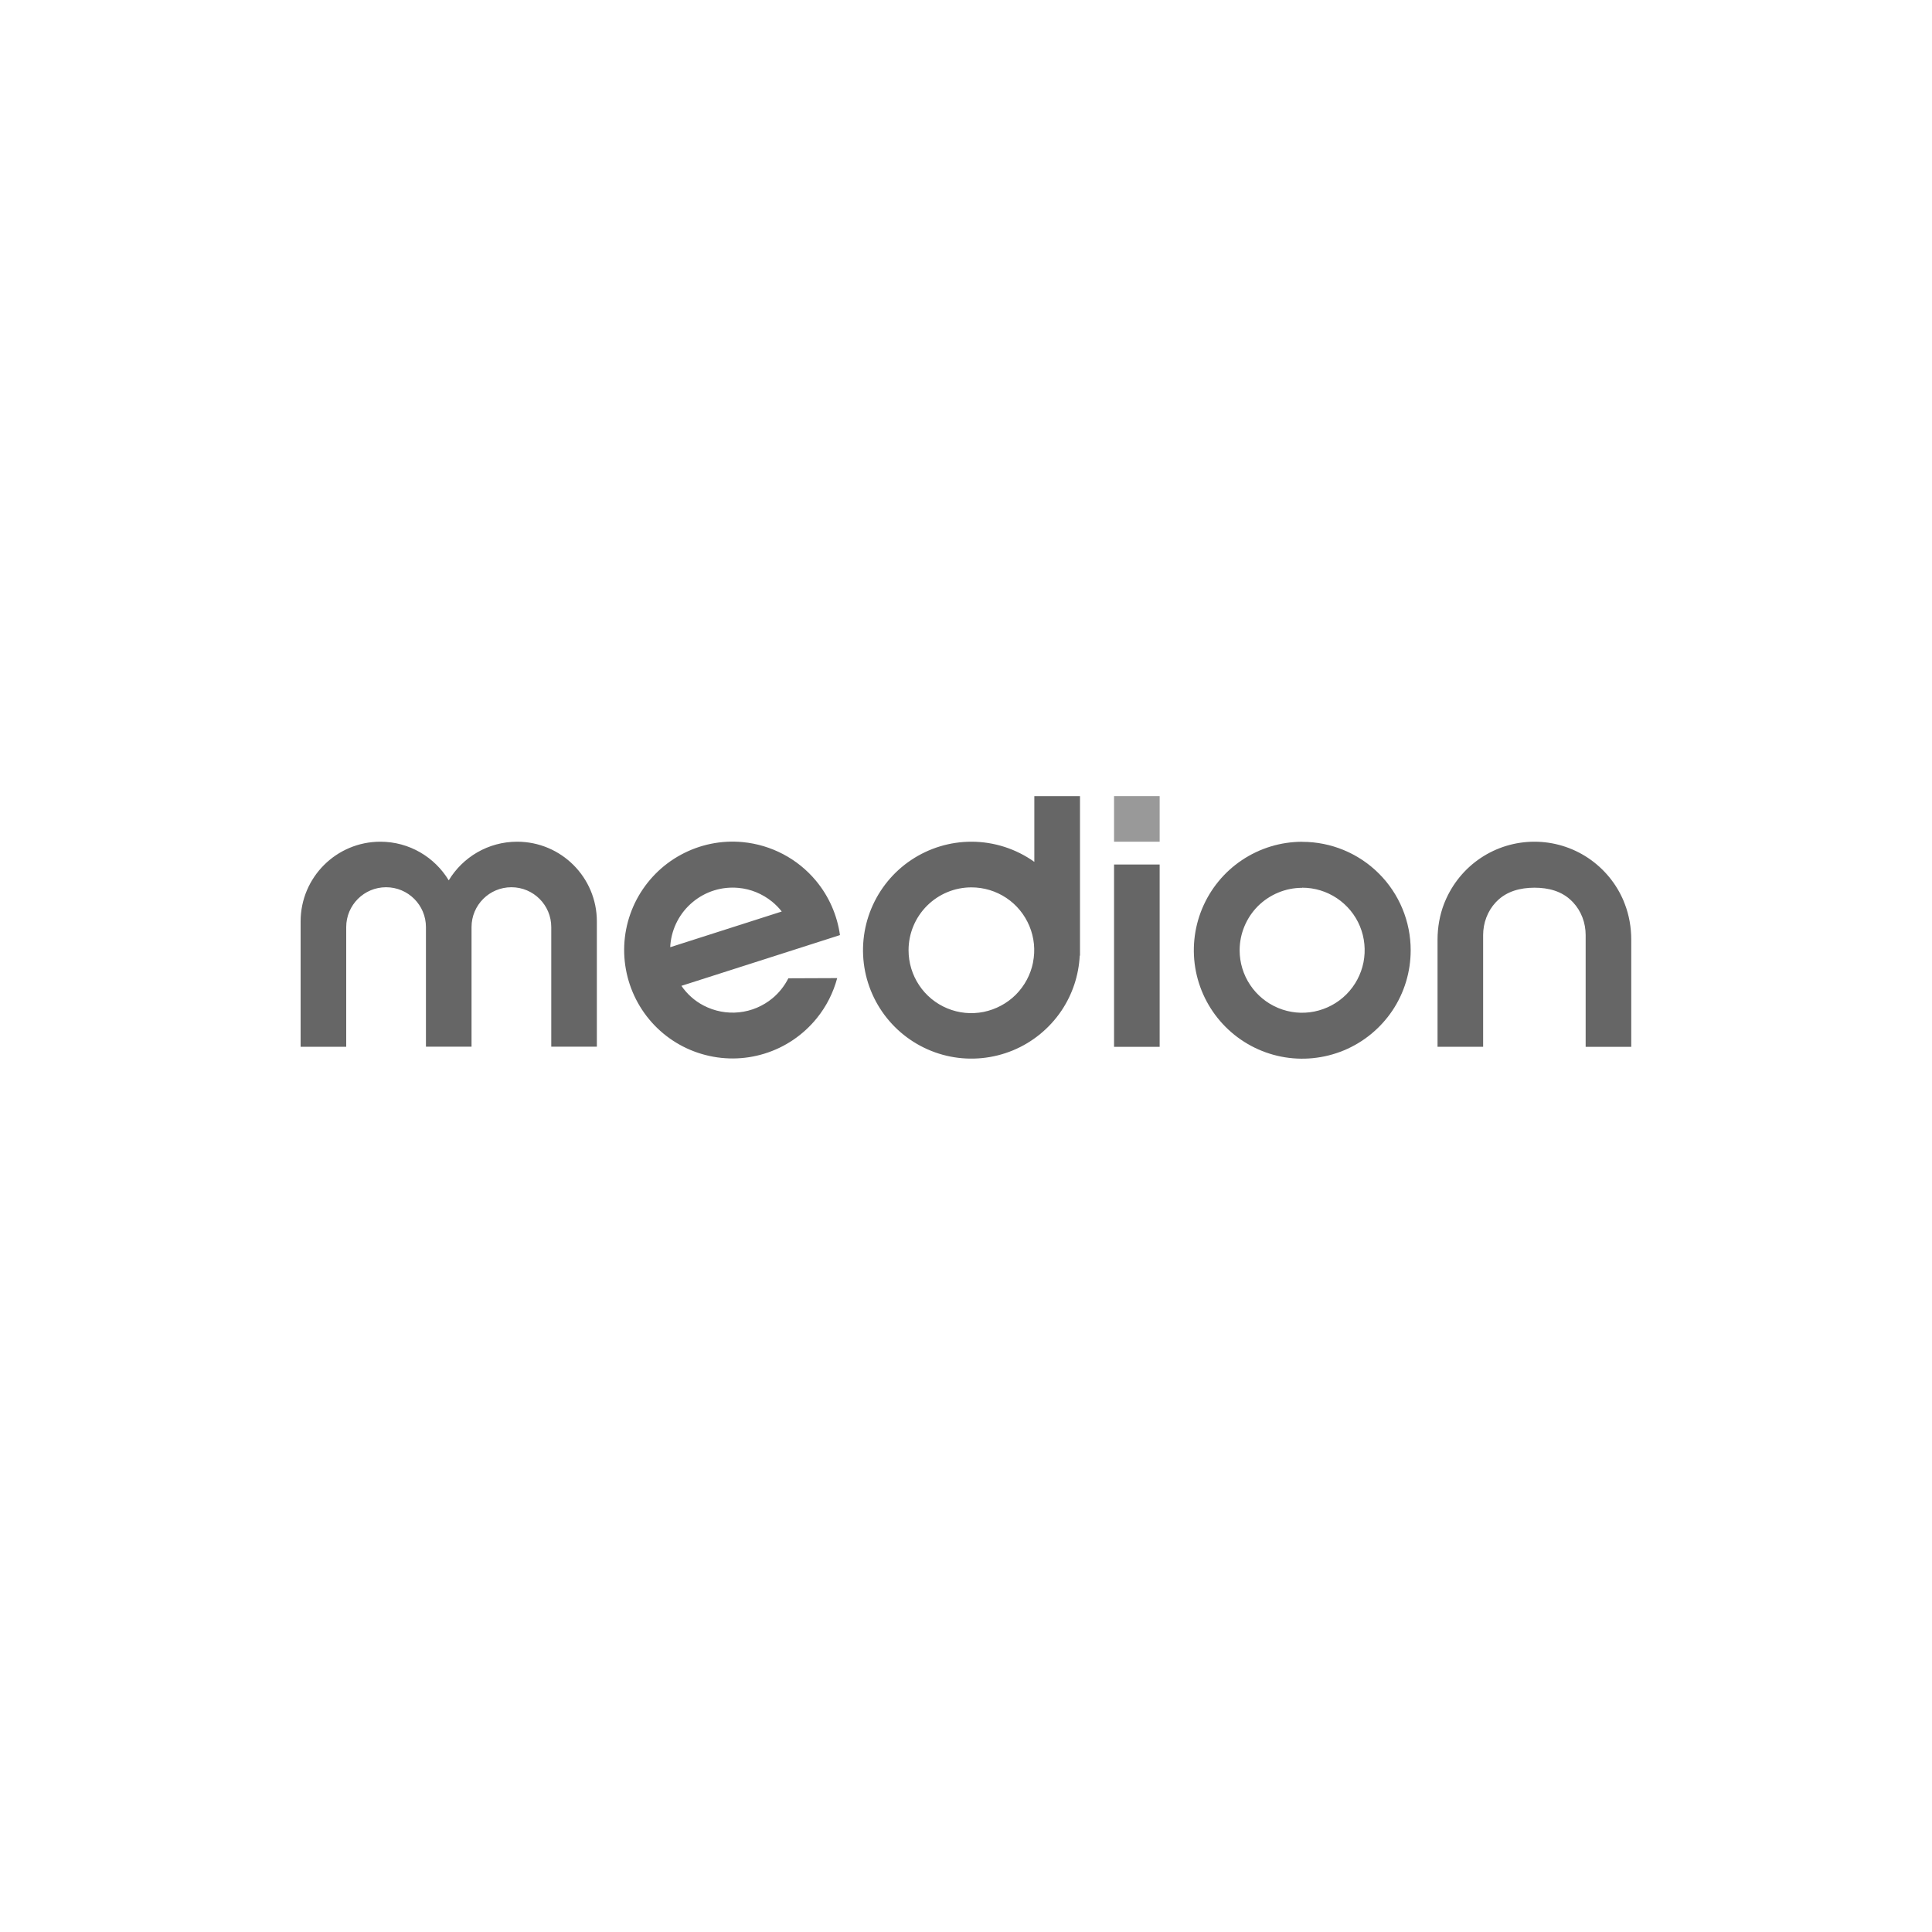
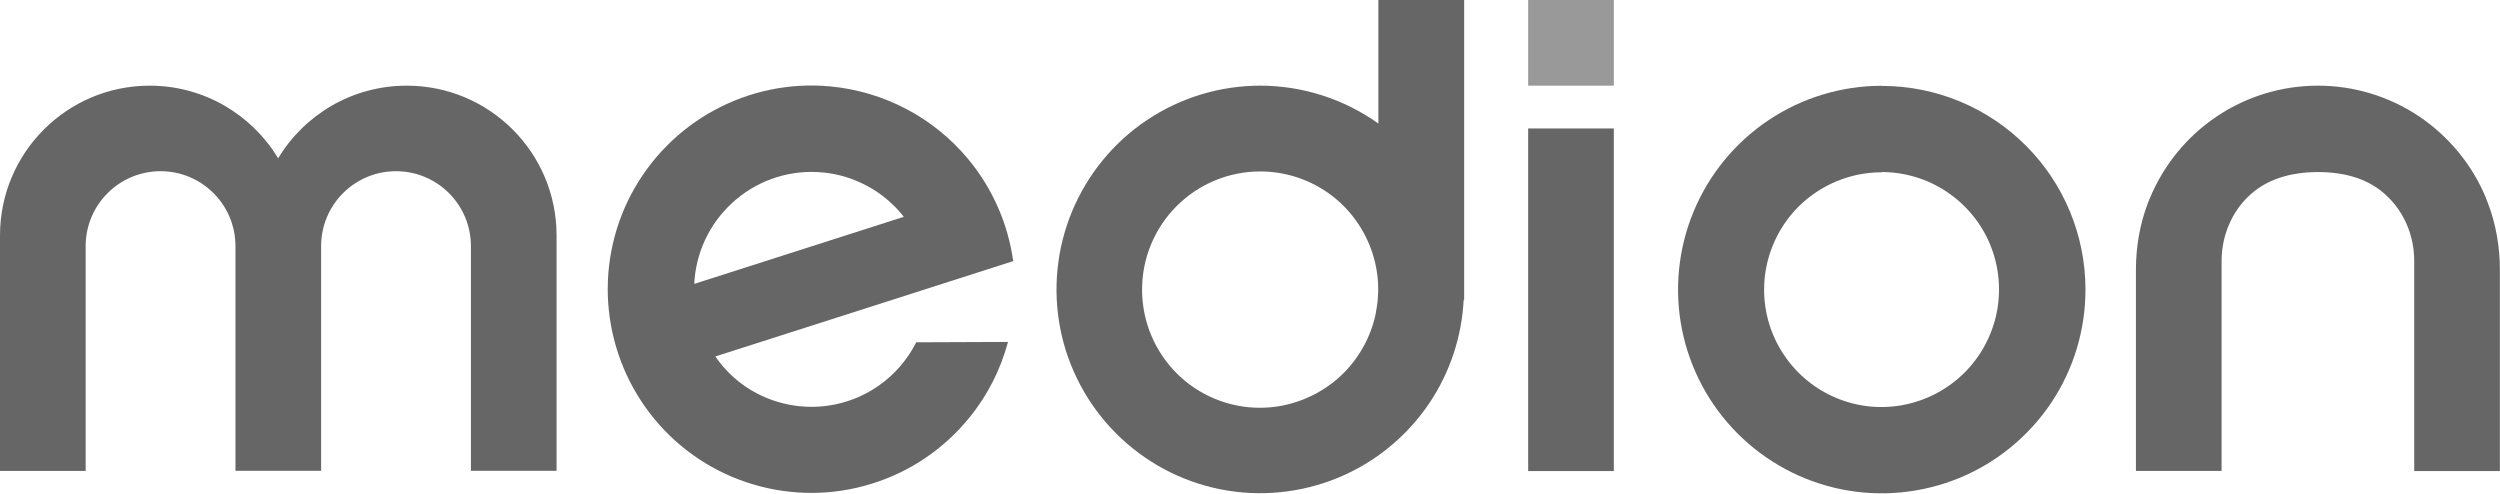
- <svg xmlns="http://www.w3.org/2000/svg" viewBox="0 0 300 300" width="300" height="300">
+ <svg xmlns="http://www.w3.org/2000/svg" viewBox="0 0 206.62 40.76" width="206.62" height="40.76">
  <defs>
    <style>
-       .cls-2{fill:#999}.cls-3{fill:#666}
+       .cls-1 {
+         fill: #999;
+       }
+ 
+       .cls-2 {
+         fill: #666;
+       }
    </style>
  </defs>
-   <path d="M202.21 137.84c1.92 0 3.79.57 5.39 1.64 1.59 1.07 2.84 2.58 3.57 4.35.73 1.77.92 3.72.55 5.61-.38 1.88-1.3 3.61-2.66 4.97-1.36 1.36-3.09 2.28-4.97 2.66-1.88.38-3.83.19-5.61-.55-1.77-.73-3.29-1.98-4.35-3.57-1.07-1.59-1.64-3.47-1.64-5.39 0-2.57 1.03-5.04 2.84-6.86 1.83-1.81 4.29-2.84 6.87-2.84Zm0-7.13c-3.33 0-6.58.99-9.35 2.84-2.77 1.85-4.92 4.48-6.2 7.56-1.27 3.07-1.61 6.46-.96 9.73.65 3.26 2.25 6.26 4.61 8.62 2.35 2.35 5.35 3.96 8.62 4.61 3.26.65 6.65.31 9.73-.96 3.07-1.27 5.7-3.43 7.56-6.2 1.85-2.77 2.83-6.02 2.83-9.36 0-4.46-1.77-8.75-4.93-11.9-3.16-3.16-7.44-4.93-11.9-4.93Z" class="cls-3" />
-   <path d="M180.07 123.62h-7.08v7.08h7.08v-7.08Z" class="cls-2" />
-   <path d="M180.07 134.24h-7.08v28.31h7.08v-28.31Zm-12.38-10.62h-7.08v10.21c-2.83-2.02-6.25-3.13-9.77-3.13-3.33 0-6.58.99-9.35 2.84-2.77 1.85-4.92 4.48-6.2 7.56-1.27 3.07-1.61 6.46-.96 9.73.65 3.26 2.25 6.26 4.61 8.62 2.35 2.35 5.35 3.96 8.62 4.61 3.26.65 6.65.31 9.73-.96 3.07-1.27 5.7-3.43 7.56-6.2 1.69-2.53 2.66-5.48 2.81-8.51h.04v-24.77Zm-7.28 25.83c-.38 1.9-1.31 3.63-2.67 5-1.36 1.36-3.11 2.29-5 2.68-1.9.38-3.86.19-5.64-.55-1.79-.74-3.31-1.99-4.38-3.6-1.07-1.61-1.64-3.49-1.64-5.43 0-2.59 1.03-5.07 2.86-6.9 1.83-1.83 4.31-2.86 6.9-2.86 1.93 0 3.82.57 5.42 1.64 1.61 1.07 2.85 2.6 3.59 4.38.74 1.78.94 3.74.55 5.64ZM80.3 130.7c-4.5 0-8.45 2.4-10.62 6-2.17-3.59-6.11-6-10.62-6-6.83 0-12.38 5.54-12.38 12.38v19.46h7.08v-18.58c0-3.42 2.77-6.19 6.19-6.19s6.19 2.77 6.19 6.19v18.57h7.08v-18.57c0-3.42 2.77-6.19 6.19-6.19s6.19 2.77 6.19 6.19v18.57h7.08v-19.45c0-6.84-5.54-12.38-12.38-12.38Zm171.85 9.28c-1.14-2.75-3.07-5.09-5.54-6.75-2.47-1.65-5.37-2.53-8.34-2.53h-.01c-2.97 0-5.87.88-8.34 2.53-2.47 1.65-4.39 4-5.54 6.75-.05.11-.09.23-.14.34-.69 1.78-1.02 3.69-1.02 5.6v16.62h7.08V145.2c0-1.88.68-3.72 1.96-5.09.06-.07.12-.13.19-.19 1.54-1.54 3.63-2.07 5.81-2.08 2.18 0 4.27.53 5.81 2.08.06.06.12.13.19.19 1.29 1.38 1.96 3.2 1.96 5.09v17.35h7.08v-16.63c0-1.92-.33-3.82-1.02-5.6-.05-.11-.09-.23-.14-.34Zm-129.74 11.94c-.6 1.18-1.43 2.23-2.45 3.08-1.48 1.23-3.28 1.99-5.19 2.19-1.91.2-3.83-.17-5.53-1.06-1.38-.72-2.55-1.77-3.43-3.05l17.66-5.65 6.96-2.23c-.43-3.07-1.7-6-3.72-8.43-2.85-3.43-6.95-5.59-11.4-6.01-3.31-.31-6.64.37-9.57 1.96-2.93 1.58-5.32 4.01-6.88 6.95-1.55 2.95-2.2 6.28-1.85 9.6.35 3.32 1.67 6.45 3.79 9.01 2.12 2.56 4.97 4.44 8.16 5.38 3.2.95 6.59.93 9.77-.06 3.18-.98 5.99-2.89 8.09-5.48 1.5-1.84 2.57-3.97 3.18-6.24l-7.59.03Zm-18.31-5.28c.24-2.56 1.48-4.92 3.47-6.57 1.98-1.65 4.53-2.44 7.09-2.2 1.91.17 3.72.92 5.22 2.13.56.46 1.07.97 1.51 1.54l-1.47.47-15.84 5.07c0-.14 0-.29.02-.43Z" class="cls-3" />
+   <path class="cls-2" d="M155.52,14.22c1.92,0,3.79,.57,5.39,1.64,1.59,1.07,2.84,2.58,3.57,4.35,.73,1.77,.92,3.72,.55,5.61-.38,1.88-1.3,3.61-2.66,4.97-1.36,1.36-3.09,2.28-4.97,2.66-1.88,.38-3.83,.19-5.61-.55-1.77-.73-3.29-1.98-4.35-3.57-1.07-1.59-1.64-3.47-1.64-5.39,0-2.57,1.03-5.04,2.84-6.86,1.83-1.81,4.29-2.84,6.87-2.84h0Zm0-7.13c-3.33,0-6.58,.99-9.35,2.84-2.77,1.85-4.92,4.48-6.2,7.56-1.27,3.07-1.61,6.46-.96,9.73,.65,3.26,2.25,6.26,4.61,8.62,2.35,2.35,5.35,3.96,8.62,4.61,3.26,.65,6.65,.31,9.73-.96,3.07-1.27,5.7-3.43,7.56-6.2,1.85-2.77,2.83-6.02,2.83-9.36,0-4.46-1.77-8.75-4.93-11.9-3.16-3.16-7.44-4.93-11.9-4.93h0Z" />
+   <path class="cls-1" d="M133.38,0h-7.08V7.08h7.08V0Z" />
+   <path class="cls-2" d="M133.38,10.62h-7.08v28.31h7.08V10.62ZM121,0h-7.08V10.21c-2.83-2.02-6.25-3.13-9.77-3.13-3.33,0-6.58,.99-9.35,2.84-2.77,1.85-4.92,4.48-6.2,7.56-1.27,3.07-1.61,6.46-.96,9.73,.65,3.26,2.25,6.26,4.61,8.62,2.35,2.35,5.35,3.96,8.62,4.61,3.26,.65,6.65,.31,9.73-.96,3.07-1.27,5.7-3.43,7.56-6.2,1.69-2.53,2.66-5.48,2.81-8.51h.04V0h0Zm-7.28,25.83c-.38,1.9-1.31,3.63-2.67,5-1.36,1.36-3.11,2.29-5,2.68-1.9,.38-3.86,.19-5.64-.55-1.79-.74-3.31-1.99-4.38-3.6-1.07-1.61-1.64-3.49-1.64-5.43,0-2.59,1.03-5.07,2.86-6.9,1.83-1.83,4.31-2.86,6.9-2.86,1.93,0,3.82,.57,5.42,1.64,1.61,1.07,2.85,2.6,3.59,4.38,.74,1.78,.94,3.74,.55,5.64h0ZM33.61,7.08c-4.5,0-8.45,2.4-10.62,6-2.17-3.59-6.11-6-10.62-6C5.54,7.08,0,12.62,0,19.46v19.46H7.08V20.34c0-3.42,2.77-6.19,6.19-6.19s6.19,2.77,6.19,6.19v18.57h7.08V20.34c0-3.42,2.77-6.19,6.19-6.19s6.19,2.77,6.19,6.19v18.57h7.08V19.46c0-6.84-5.54-12.38-12.38-12.38h0Zm171.85,9.28c-1.14-2.75-3.07-5.09-5.54-6.75-2.47-1.65-5.37-2.53-8.34-2.53h-.01c-2.97,0-5.87,.88-8.34,2.53-2.47,1.65-4.39,4-5.54,6.75-.05,.11-.09,.23-.14,.34-.69,1.78-1.02,3.69-1.02,5.6v16.62h7.08V21.58c0-1.88,.68-3.72,1.96-5.09,.06-.07,.12-.13,.19-.19,1.54-1.54,3.63-2.07,5.81-2.08,2.18,0,4.27,.53,5.81,2.08,.06,.06,.12,.13,.19,.19,1.29,1.38,1.96,3.2,1.96,5.09v17.35h7.08V22.3c0-1.92-.33-3.82-1.02-5.6-.05-.11-.09-.23-.14-.34h0Z" />
+   <path class="cls-2" d="M75.72,28.3c-.6,1.18-1.43,2.23-2.45,3.08-1.48,1.23-3.28,1.99-5.19,2.19-1.91,.2-3.83-.17-5.53-1.06-1.38-.72-2.55-1.77-3.43-3.05l17.66-5.65,6.96-2.23c-.43-3.07-1.7-6-3.72-8.43-2.85-3.43-6.95-5.59-11.4-6.01-3.31-.31-6.64,.37-9.57,1.96-2.93,1.58-5.32,4.01-6.88,6.95-1.55,2.95-2.2,6.28-1.85,9.6,.35,3.32,1.67,6.45,3.79,9.01,2.12,2.56,4.97,4.44,8.16,5.38,3.2,.95,6.59,.93,9.77-.06,3.18-.98,5.99-2.89,8.09-5.48,1.5-1.84,2.57-3.97,3.18-6.24l-7.59,.03h0Zm-18.31-5.28c.24-2.56,1.48-4.92,3.47-6.57,1.98-1.65,4.53-2.44,7.09-2.2,1.91,.17,3.72,.92,5.22,2.13,.56,.46,1.07,.97,1.51,1.54l-1.47,.47-15.84,5.07c0-.14,0-.29,.02-.43Z" />
</svg>
